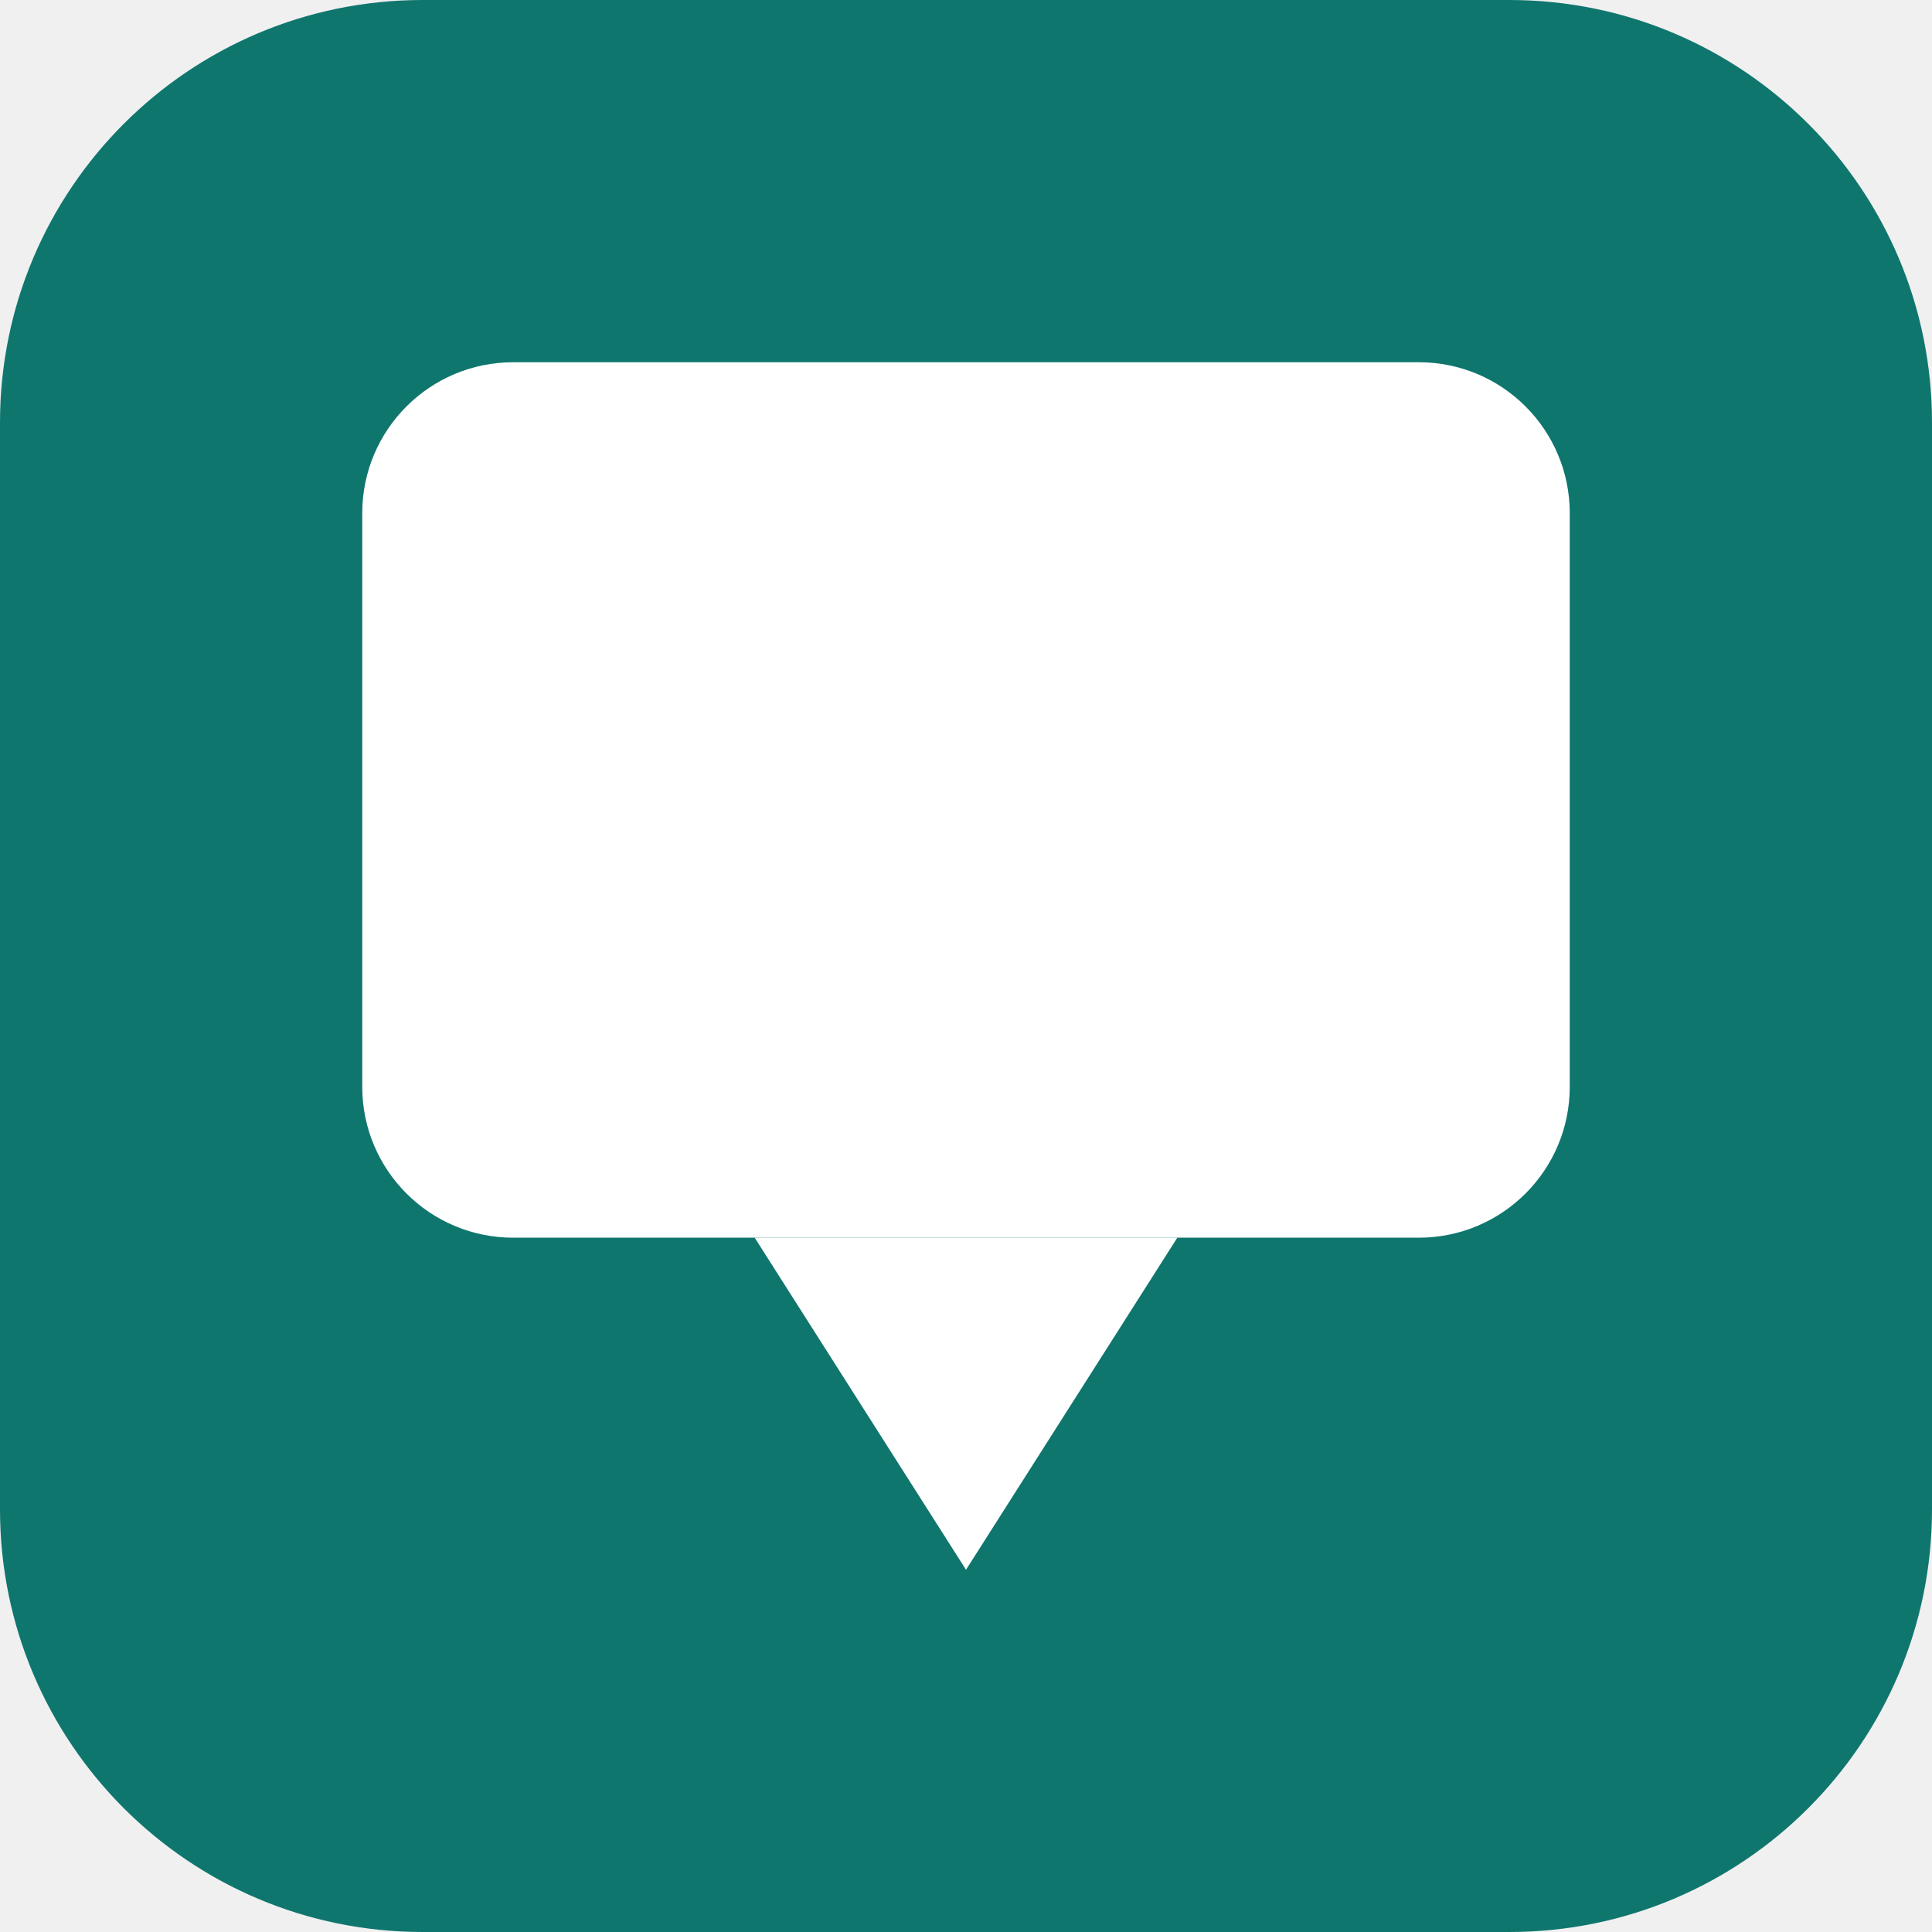
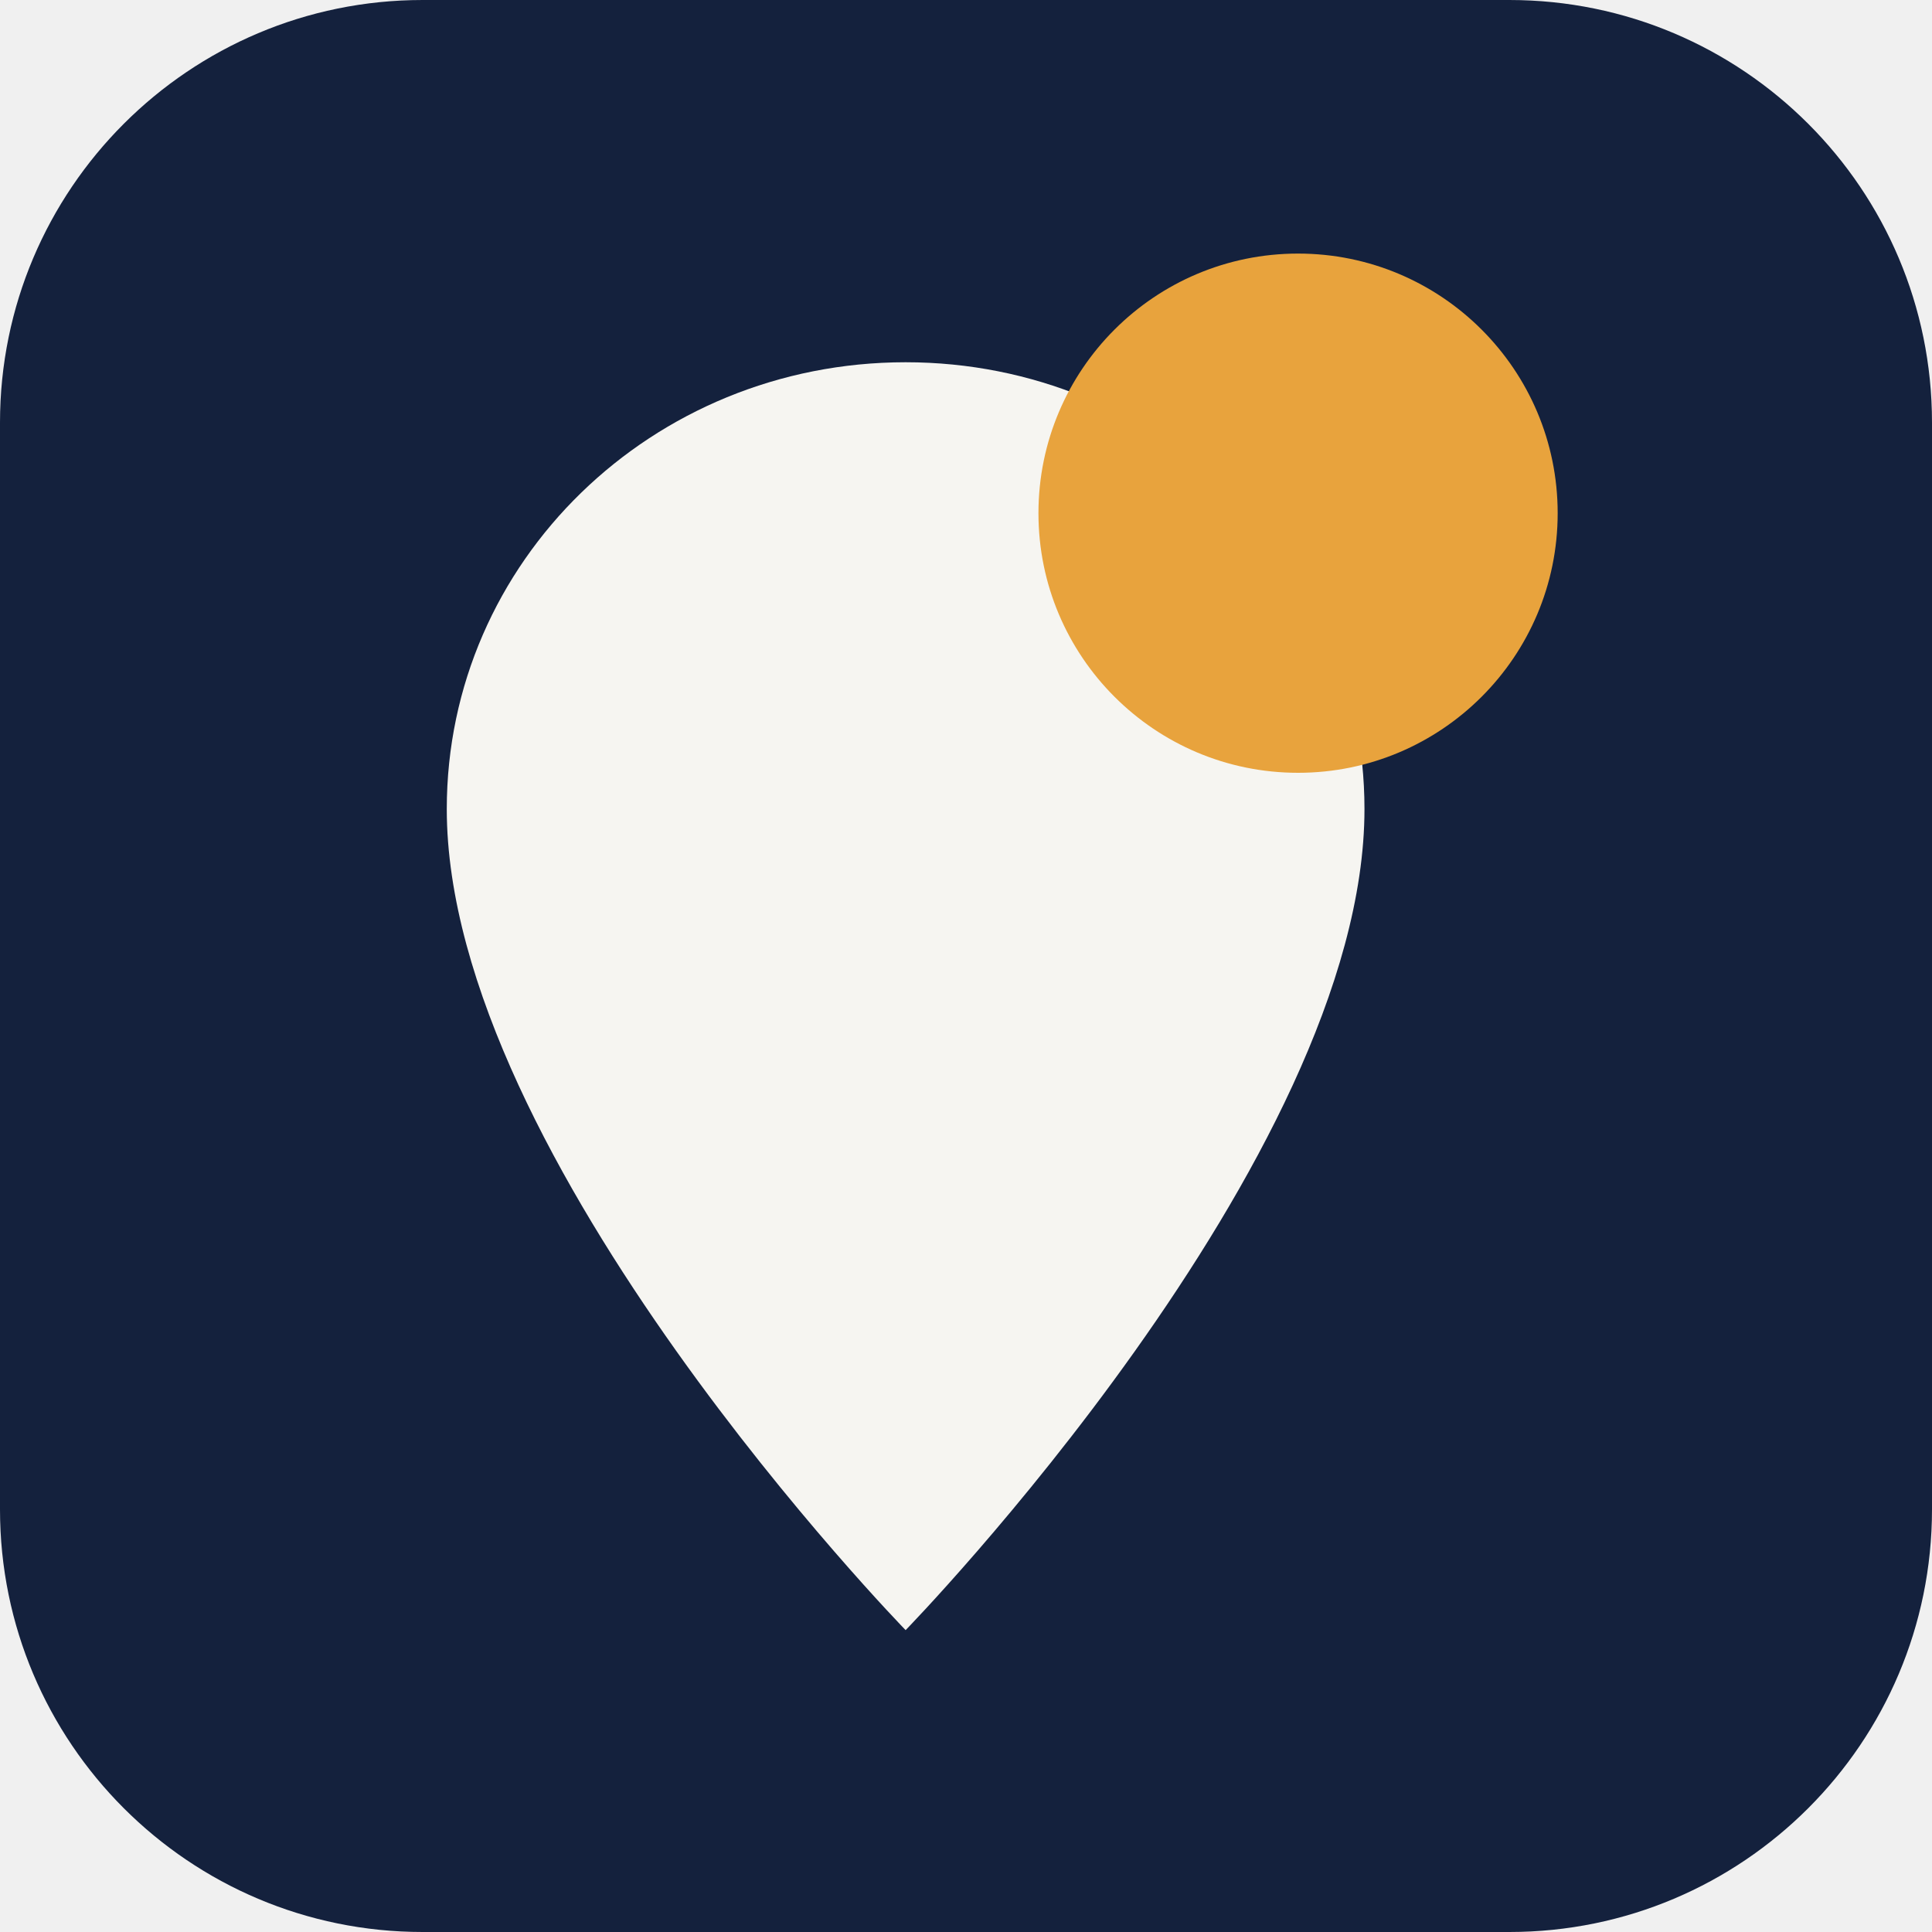
<svg xmlns="http://www.w3.org/2000/svg" viewBox="0 0 32 32">
-   <rect width="32" height="32" rx="7" fill="#0f766e" />
-   <rect x="6" y="6" width="20" height="14.5" rx="2.5" fill="#ffffff" />
-   <path d="M12.5 20.5 H19.5 L16 26 Z" fill="#ffffff" />
+   <rect width="32" height="32" rx="7" fill="#14213D" />
+   <path d="M15 6C10.8 6 7.4 9.3 7.4 13.4C7.4 19.2 15 27 15 27C15 27 22.6 19.2 22.6 13.4C22.6 9.3 19.2 6 15 6Z" fill="#F6F5F1" />
+   <circle cx="21.5" cy="8.5" r="4.3" fill="#E8A33D" />
</svg>
